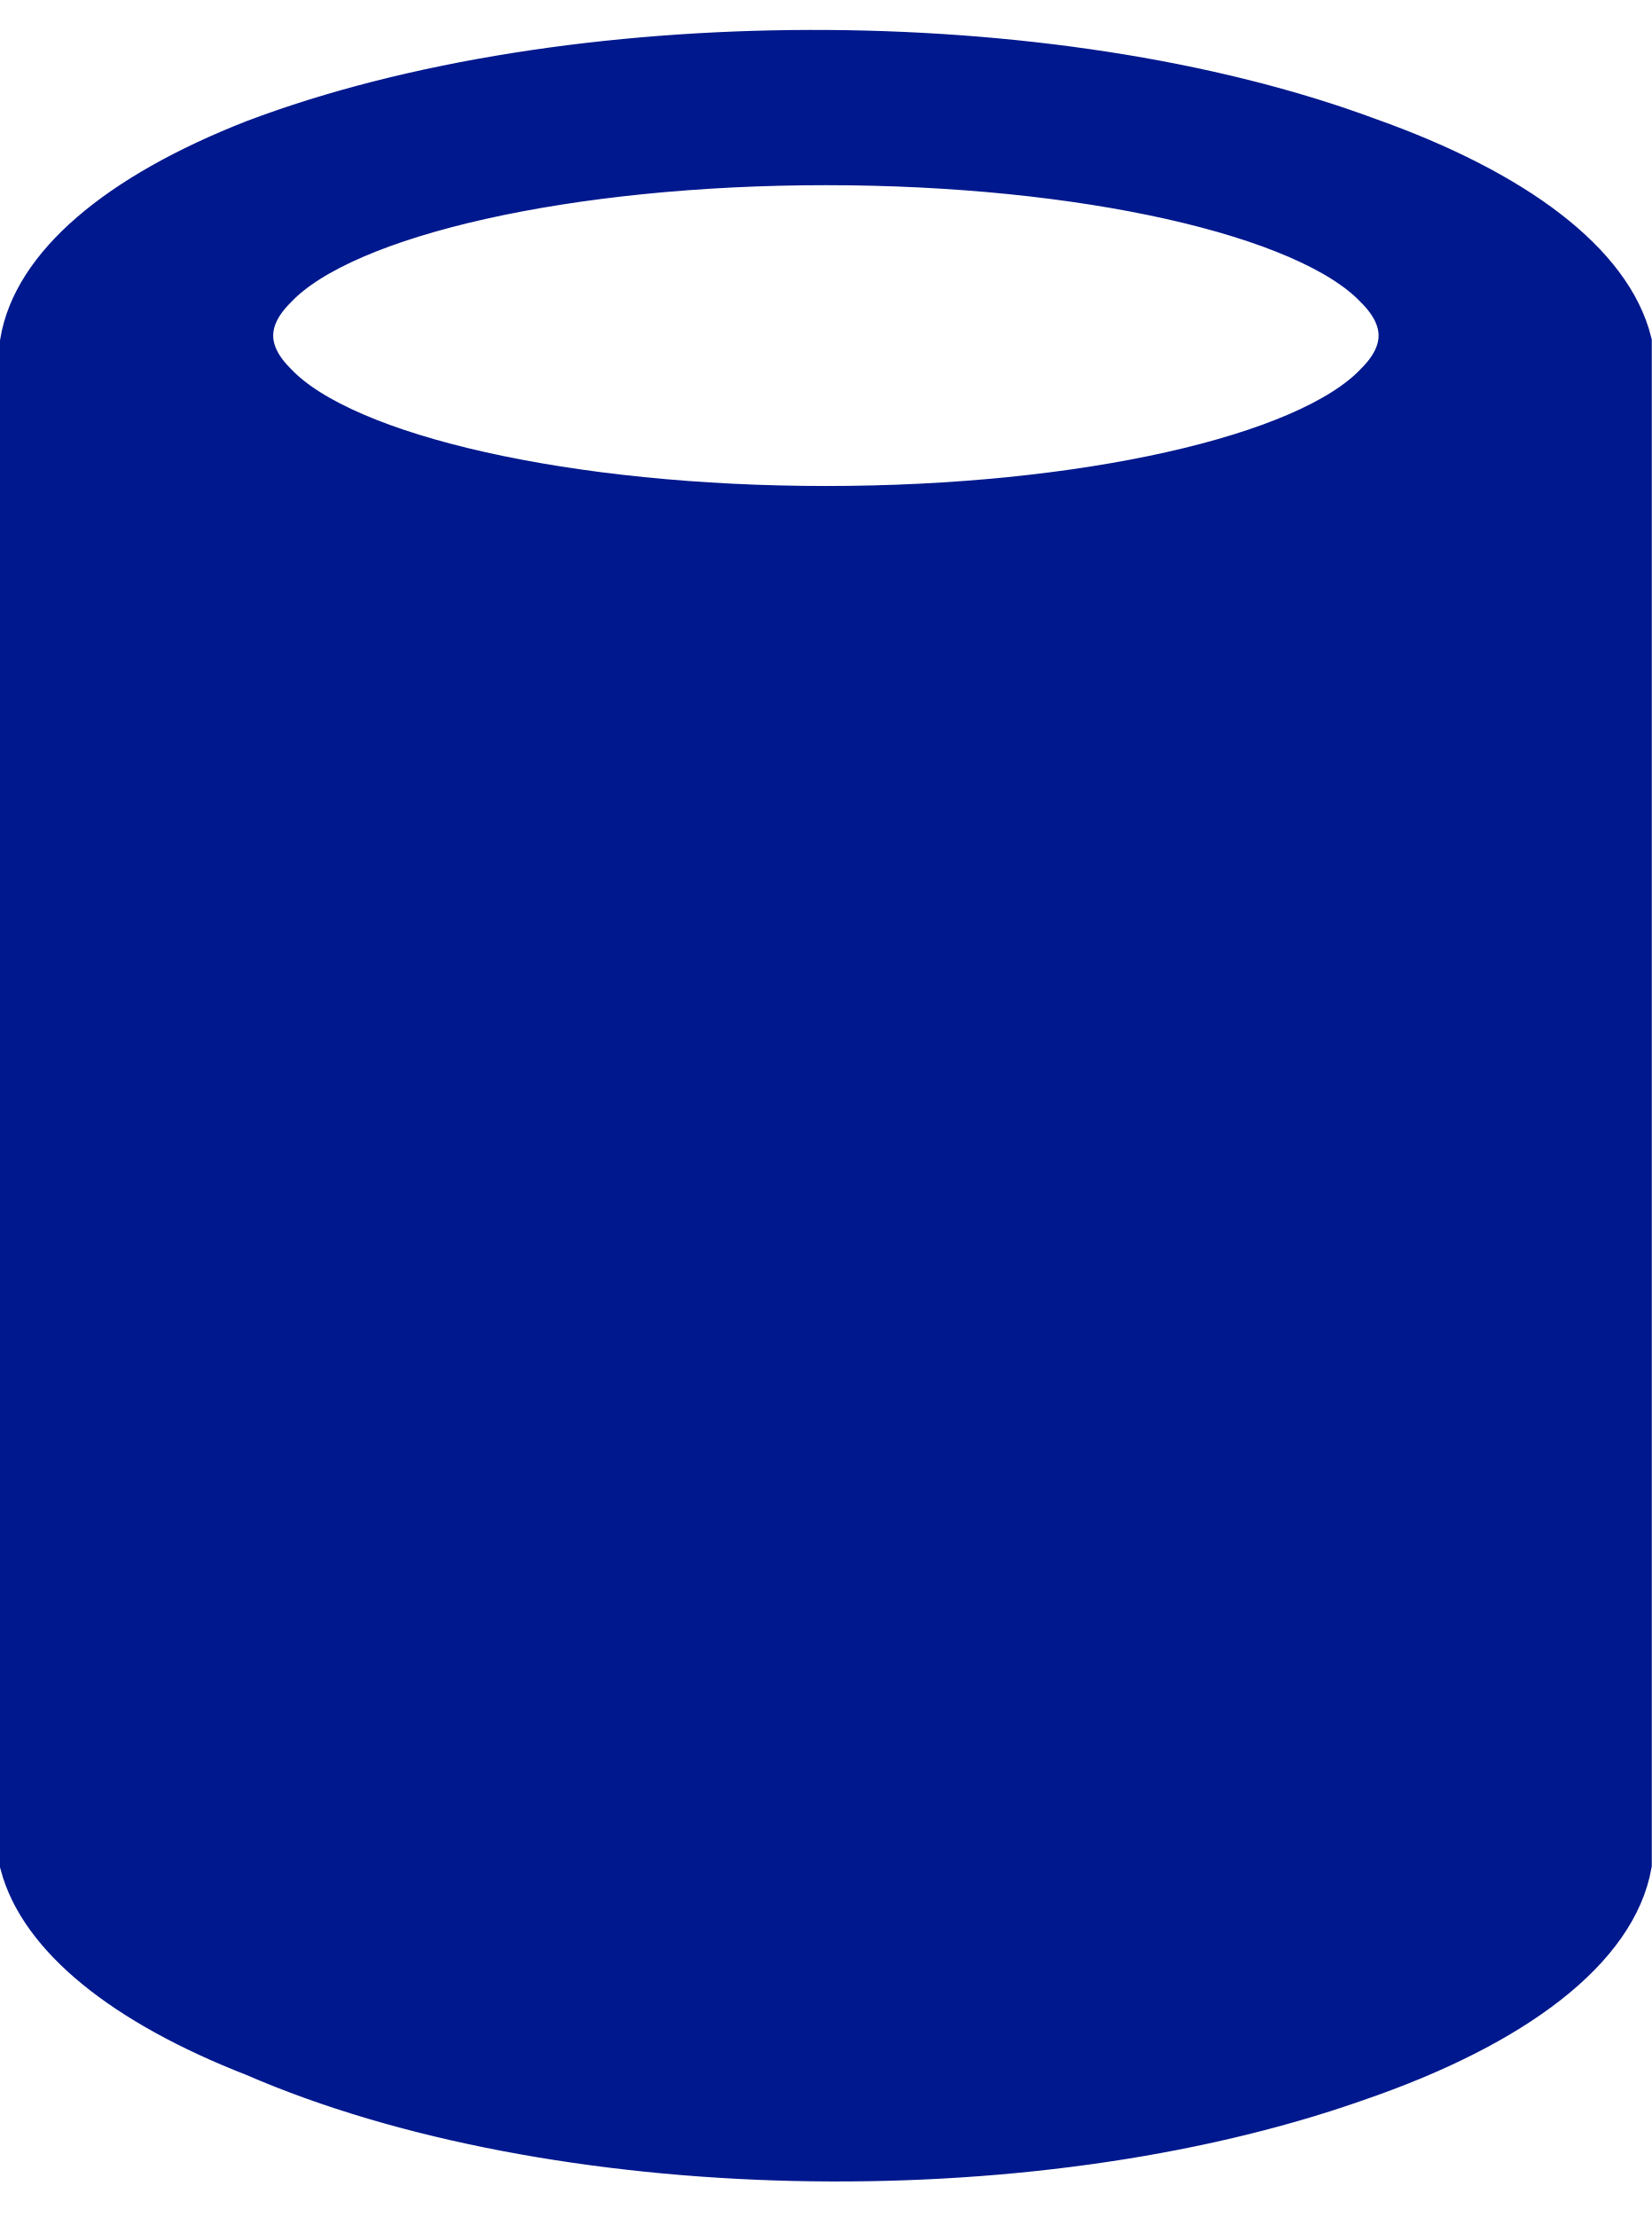
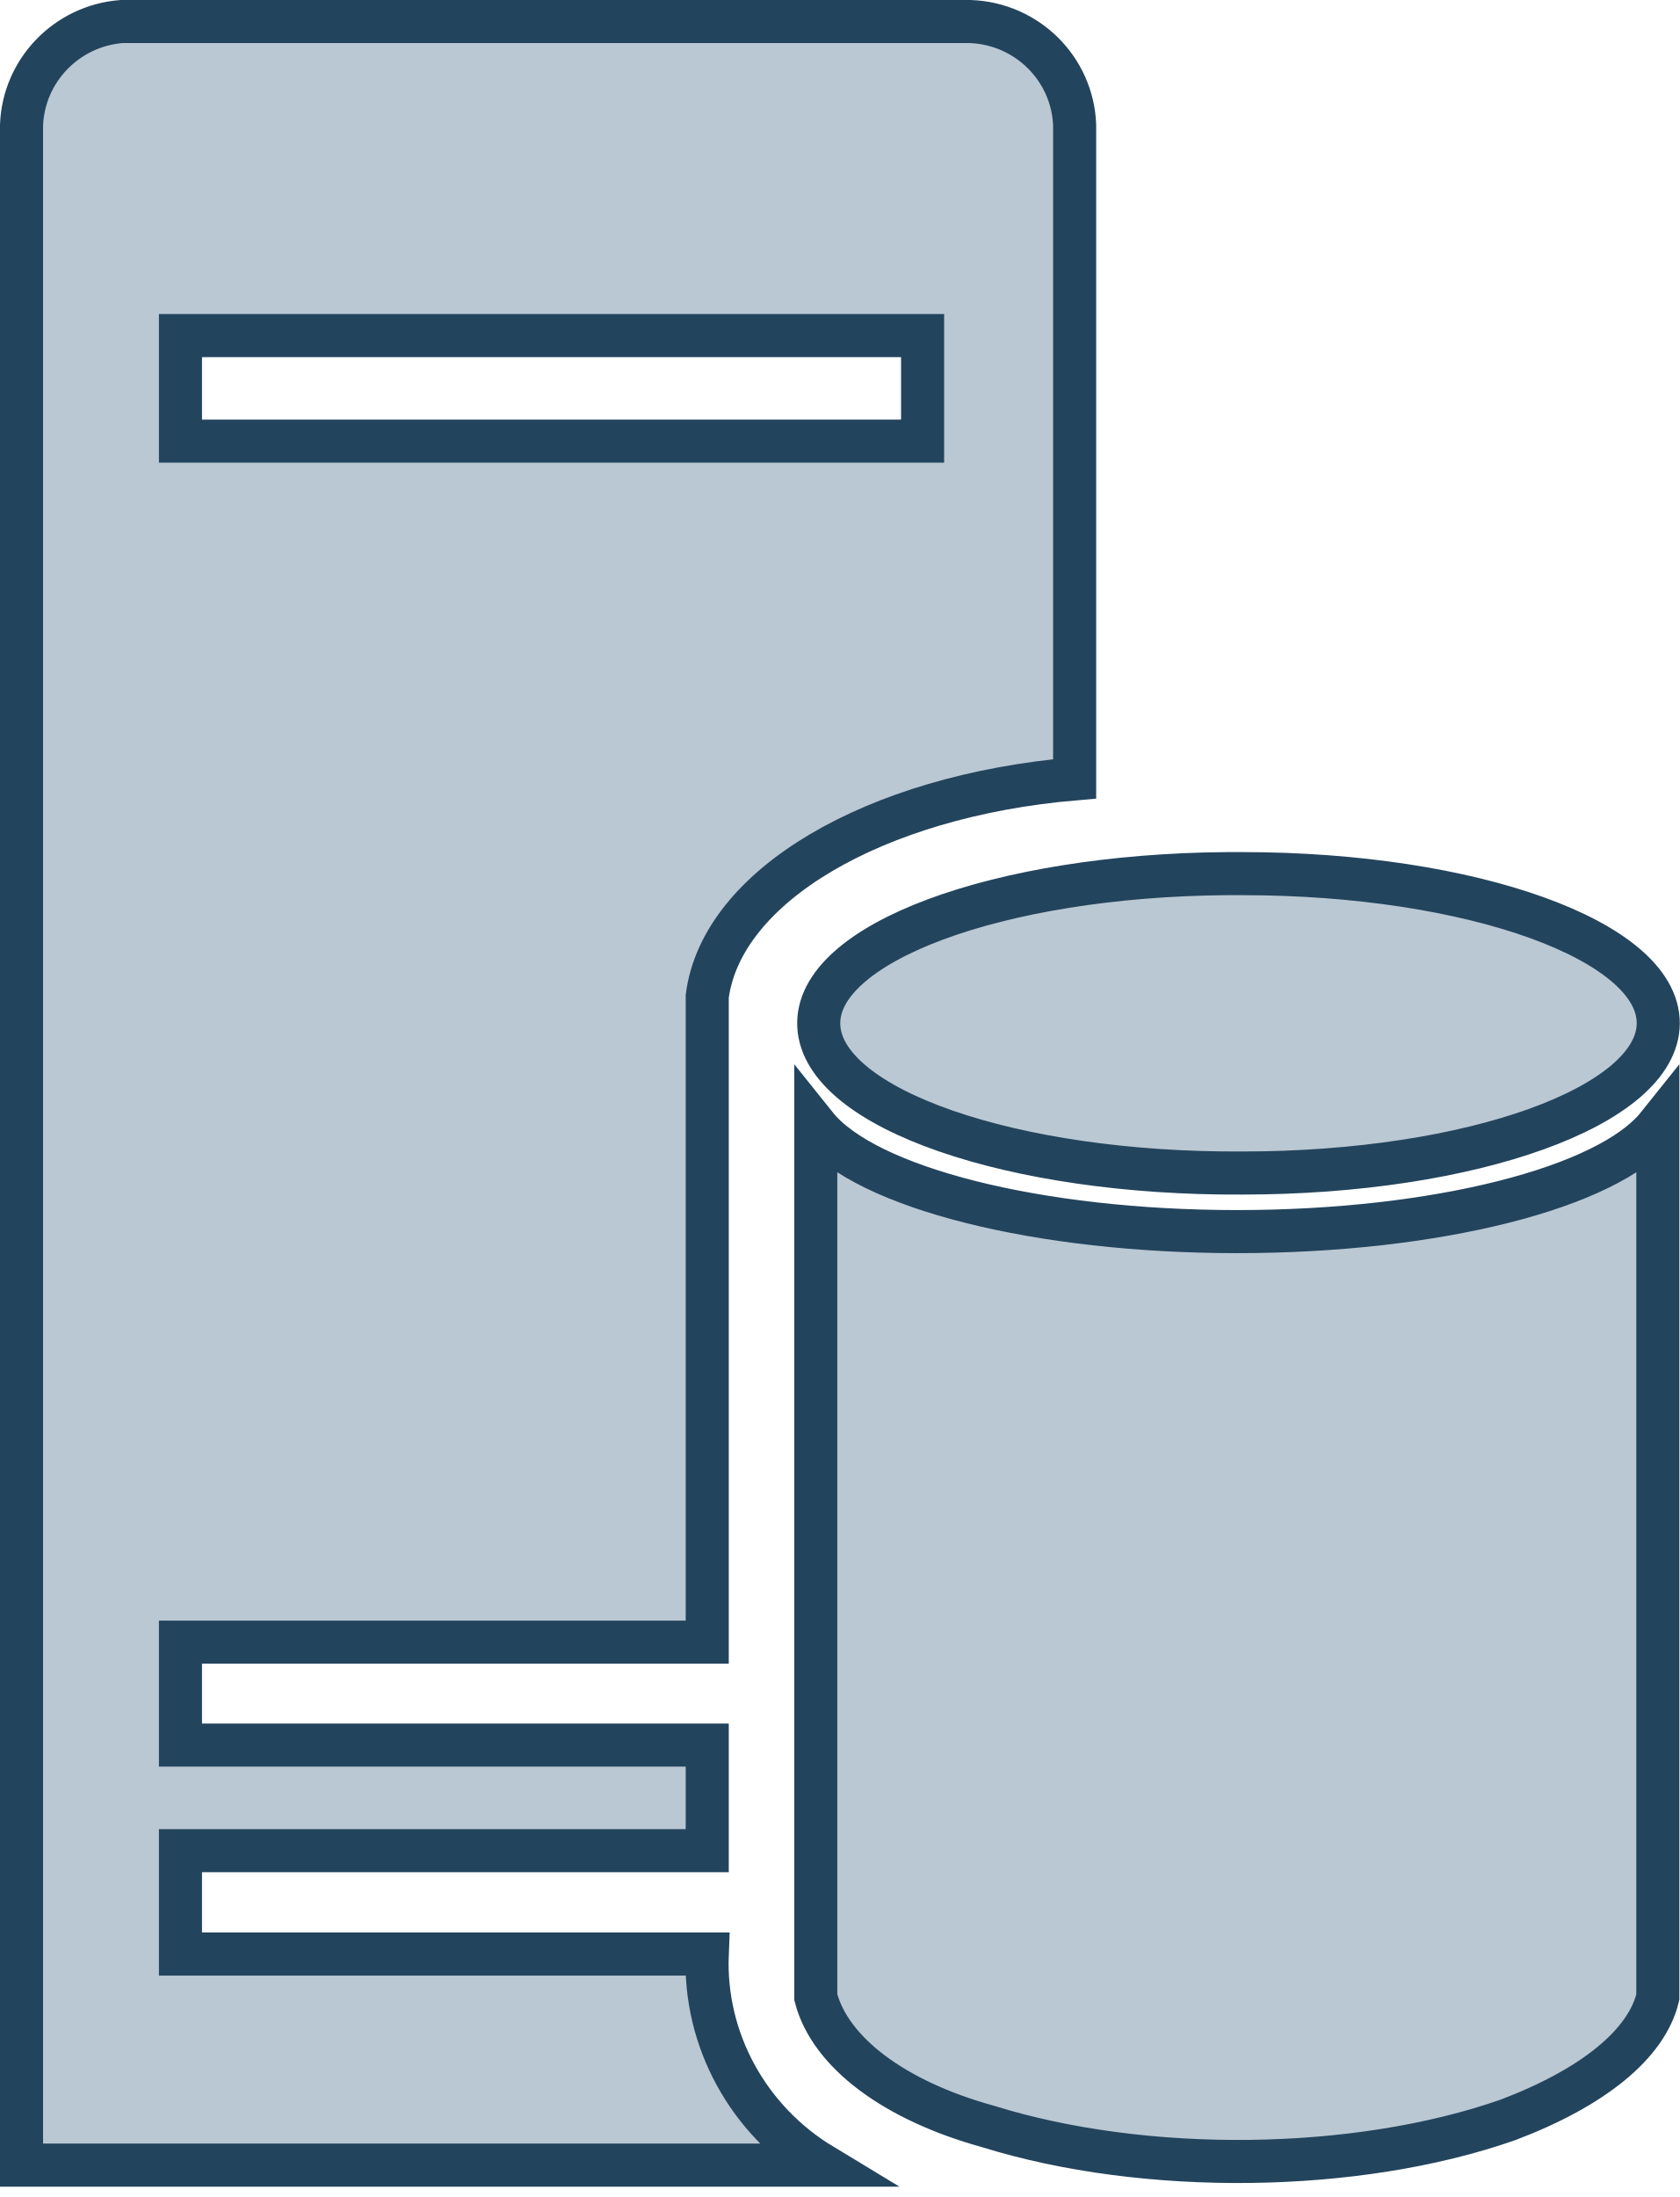
- <svg xmlns="http://www.w3.org/2000/svg" version="1.1" width="38px" height="51px" viewBox="-0.5 -0.5 38 51" content="&lt;mxfile host=&quot;app.diagrams.net&quot; modified=&quot;2023-11-22T16:11:21.873Z&quot; agent=&quot;Mozilla/5.0 (Windows NT 10.0; Win64; x64) AppleWebKit/537.36 (KHTML, like Gecko) Chrome/118.0.0.0 Safari/537.36 Edg/118.0.209.102&quot; etag=&quot;xSvuGYgJpX09f6KqMd7f&quot; version=&quot;22.1.3&quot; type=&quot;device&quot;&gt;&lt;diagram name=&quot;Page-1&quot; id=&quot;kCZ7_l91KqwWRcLaH0df&quot;&gt;jVNdj9MwEPw1eWyVxIUrj1zpARJISBHi8bSNt4mFk42cbZver8dONl8cJ5GXeGdnZ+31OFKHqvvsoCm/k0YbpbHuIvUpStMk3e38LyB3QXZxOiCFM1qwGcjMCwoYC3oxGtsVkYksm2YN5lTXmPMKA+fotqadya67NlDgKyDLwb5GfxnN5YDu04cZ/4KmKMfOyfsPQ6aCkSwnaUvQdFtA6hipgyPiYVV1B7RheuNchrqnN7LTxhzW/D8FL3l2QfW8T7Kf3dOdQX2FbKMGlSvYixxYNsv3cQLQNsNgz6ZDr/XYkKkZ3fHqG4fpJh6bDhf7QENbBmYflFzZkcSOfuOBLLleWsVxst8HSQsntD+oNWyo9rkcQwefuKJj42/j21+EEzFTtSB8tKYICabGoyDRpHM21v6rsd93E85ZdUUw8LZqc8BtX9U40+JWA8MJWnwusEZnctHKZD5wYQoQ1byQP/efx72oNjjnaqp91aMM3W8duzdvM5k84l8XUoXs7p4iBZvkQXwlL2uzk/g221SJS8uFQ98JDeRhFJP07B2/EPuM4WzTPrd47er4Bw==&lt;/diagram&gt;&lt;/mxfile&gt;">
+ <svg xmlns="http://www.w3.org/2000/svg" version="1.1" width="39px" height="51px" viewBox="-0.5 -0.5 39 51" content="&lt;mxfile host=&quot;app.diagrams.net&quot; agent=&quot;Mozilla/5.0 (Windows NT 10.0; Win64; x64) AppleWebKit/537.36 (KHTML, like Gecko) Chrome/128.0.0.0 Safari/537.36 Edg/128.0.0.0&quot; version=&quot;24.7.16&quot;&gt;&#10;  &lt;diagram name=&quot;Page-1&quot; id=&quot;1sW2r1akbxhZGaDiX2mz&quot;&gt;&#10;    &lt;mxGraphModel dx=&quot;1426&quot; dy=&quot;791&quot; grid=&quot;1&quot; gridSize=&quot;10&quot; guides=&quot;1&quot; tooltips=&quot;1&quot; connect=&quot;1&quot; arrows=&quot;1&quot; fold=&quot;1&quot; page=&quot;1&quot; pageScale=&quot;1&quot; pageWidth=&quot;827&quot; pageHeight=&quot;1169&quot; math=&quot;0&quot; shadow=&quot;0&quot;&gt;&#10;      &lt;root&gt;&#10;        &lt;mxCell id=&quot;0&quot; /&gt;&#10;        &lt;mxCell id=&quot;1&quot; parent=&quot;0&quot; /&gt;&#10;        &lt;mxCell id=&quot;Zo_hKfJ1Sf6NGJSFo8-C-5&quot; value=&quot;&quot; style=&quot;sketch=0;pointerEvents=1;shadow=0;dashed=0;html=1;strokeColor=#23445d;labelPosition=center;verticalLabelPosition=bottom;verticalAlign=top;align=center;fillColor=#bac8d3;shape=mxgraph.mscae.enterprise.database_server;&quot; vertex=&quot;1&quot; parent=&quot;1&quot;&gt;&#10;          &lt;mxGeometry x=&quot;310&quot; y=&quot;170&quot; width=&quot;38&quot; height=&quot;50&quot; as=&quot;geometry&quot; /&gt;&#10;        &lt;/mxCell&gt;&#10;      &lt;/root&gt;&#10;    &lt;/mxGraphModel&gt;&#10;  &lt;/diagram&gt;&#10;&lt;/mxfile&gt;&#10;">
  <defs />
  <g>
-     <rect x="0" y="0" width="37" height="50" fill="none" stroke="none" pointer-events="all" />
-     <path d="M 0 7.37 C 0.29 5.63 2.19 3.99 5.36 2.75 C 12.58 0.02 23.68 0 30.96 2.7 C 34.4 3.92 36.55 5.58 37 7.37 L 37 42.39 C 36.66 44.3 34.39 46.08 30.67 47.35 C 23.13 50 12.22 49.75 5.36 46.77 C 2.33 45.59 0.44 44.04 0 42.39 Z M 31.16 8.34 C 31.9 7.61 31.9 6.83 31.16 6.1 C 29.57 4.42 24.39 3.26 18.5 3.26 C 12.61 3.26 7.43 4.42 5.84 6.1 C 5.1 6.83 5.1 7.61 5.84 8.34 C 7.43 10.02 12.61 11.18 18.5 11.18 C 24.39 11.18 29.57 10.02 31.16 8.34 Z" fill="#00188d" stroke="#00188d" stroke-miterlimit="10" pointer-events="all" />
+     <g data-cell-id="0">
+       <g data-cell-id="1">
+         <g data-cell-id="Zo_hKfJ1Sf6NGJSFo8-C-5">
+           <g>
+             <rect x="0" y="0" width="38" height="50" fill="none" stroke="none" pointer-events="all" />
+             <path d="M 0 49.76 L 0 2.4 C 0.05 1.13 1.05 0.1 2.32 0 L 22.03 0 C 23.35 0.05 24.4 1.1 24.45 2.4 L 24.45 17.58 C 19.79 17.98 16.25 20.07 15.92 22.63 L 15.92 37.62 L 3.69 37.62 L 3.69 40.01 L 15.92 40.01 L 15.92 42.46 L 3.69 42.46 L 3.69 44.86 L 15.92 44.86 C 15.84 46.85 16.87 48.72 18.59 49.76 Z M 3.69 9.74 L 20.92 9.74 L 20.92 7.29 L 3.69 7.29 Z M 27.99 19.78 C 22.66 19.82 18.41 21.4 18.51 23.32 C 18.61 25.24 23.01 26.76 28.34 26.73 C 33.68 26.73 38 25.17 38 23.25 C 38 21.34 33.68 19.78 28.34 19.78 Z M 18.44 25.63 C 19.6 27.08 23.62 28.09 28.22 28.09 C 32.82 28.09 36.83 27.08 37.99 25.63 L 37.99 45.86 C 37.73 46.95 36.49 47.96 34.51 48.71 C 31 49.94 26.09 50 22.43 48.86 C 20.26 48.26 18.77 47.14 18.44 45.86 Z" fill="#bac8d3" stroke="#23445d" stroke-miterlimit="10" pointer-events="all" />
+           </g>
+         </g>
+       </g>
+     </g>
  </g>
</svg>
